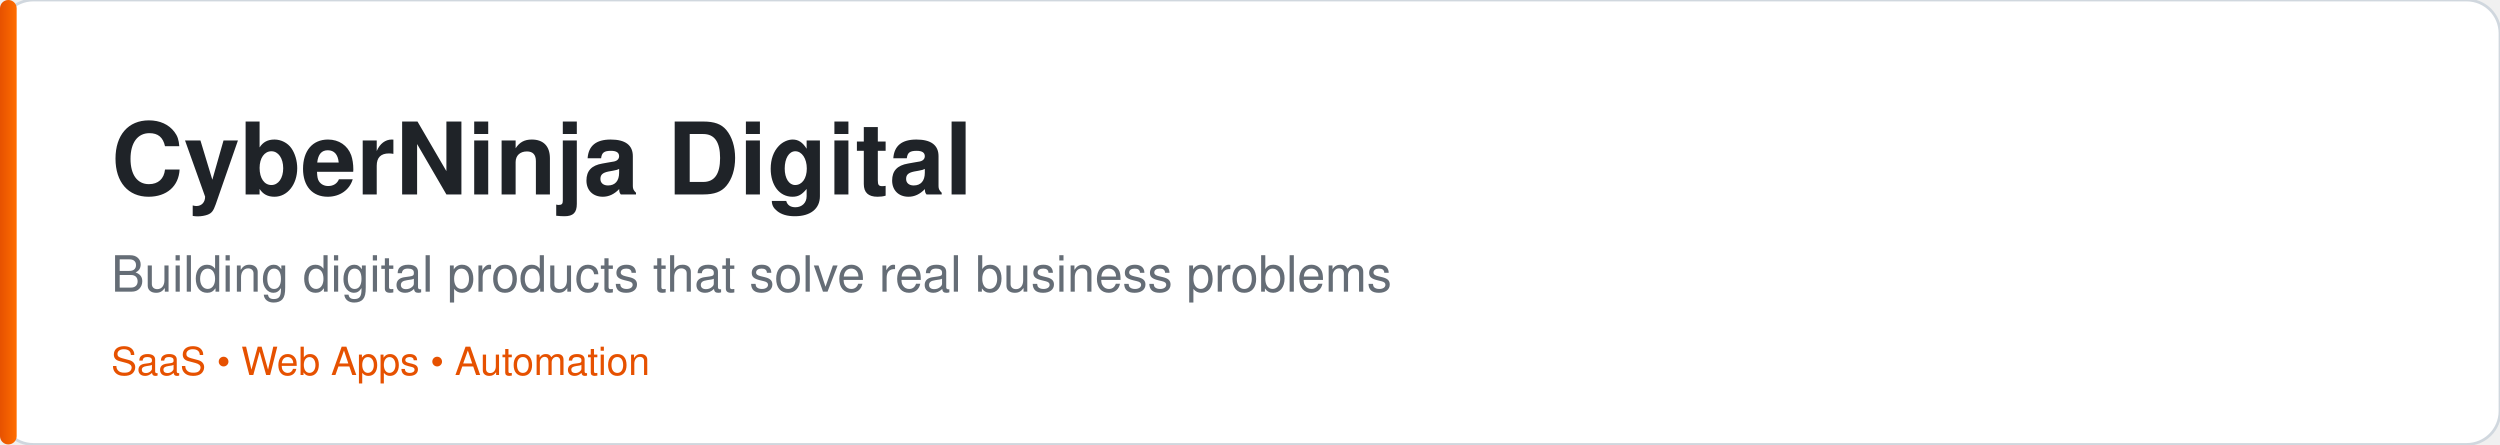
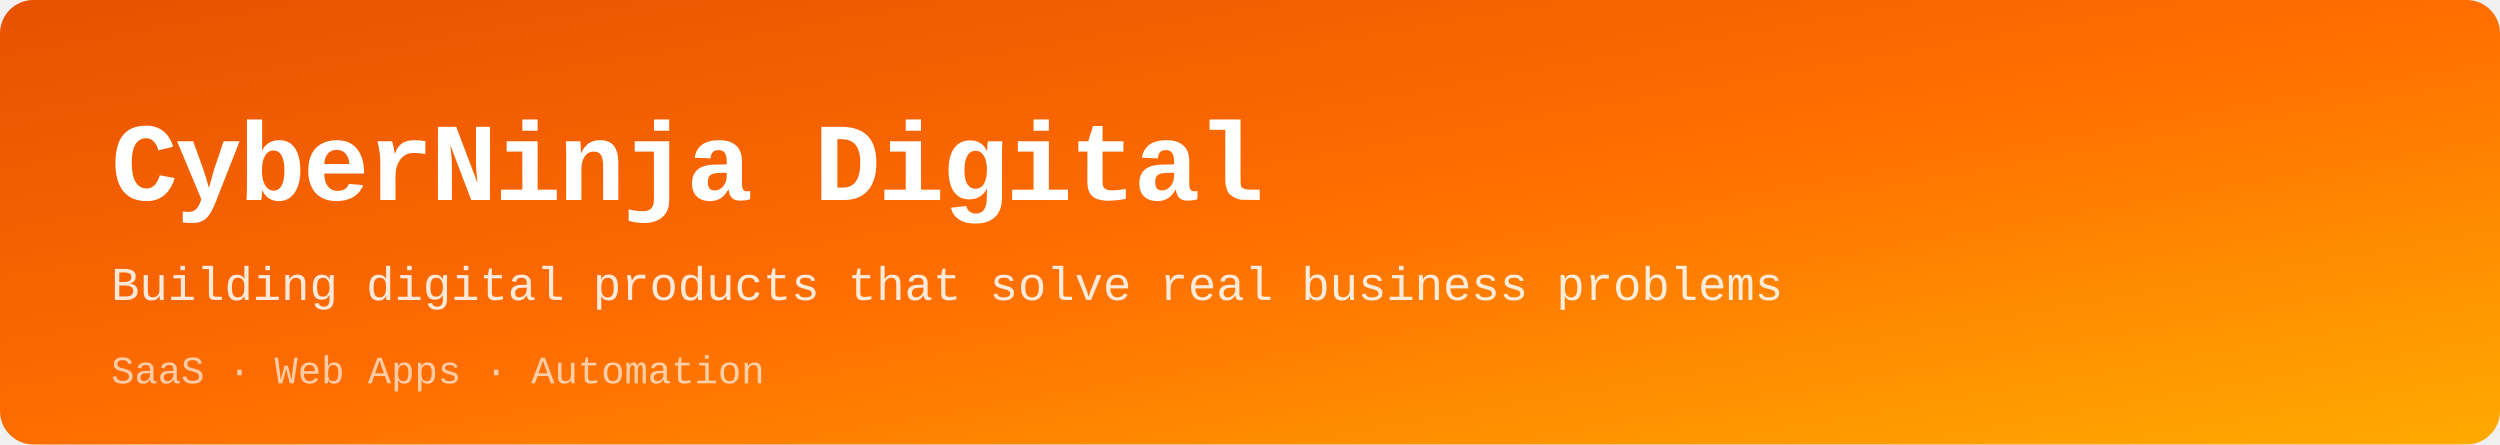
<svg xmlns="http://www.w3.org/2000/svg" width="900" height="160" viewBox="0 0 900 160">
  <defs>
-     <linearGradient id="grad" x1="0%" y1="0%" x2="100%" y2="0%">
+     <linearGradient id="bg" x1="0%" y1="0%" x2="100%" y2="100%">
      <stop offset="0%" style="stop-color:#E65100;stop-opacity:1" />
-       <stop offset="100%" style="stop-color:#FF6D00;stop-opacity:1" />
+       <stop offset="50%" style="stop-color:#FF6D00;stop-opacity:1" />
+       <stop offset="100%" style="stop-color:#FFab00;stop-opacity:1" />
    </linearGradient>
  </defs>
-   <rect width="900" height="160" rx="12" fill="#ffffff" stroke="#d0d7de" stroke-width="1" />
-   <rect x="0" y="0" width="6" height="160" rx="3" fill="url(#grad)" />
-   <text x="40" y="70" font-family="Segoe UI, Helvetica, Arial, sans-serif" font-size="36" font-weight="700" fill="#1f2328">CyberNinja Digital</text>
-   <text x="40" y="105" font-family="Segoe UI, Helvetica, Arial, sans-serif" font-size="18" fill="#656d76">Building digital products that solve real business problems</text>
-   <text x="40" y="135" font-family="Segoe UI, Helvetica, Arial, sans-serif" font-size="14" fill="#E65100">SaaS  •  Web Apps  •  Automation</text>
+   <rect width="900" height="160" rx="12" fill="url(#bg)" />
+   <text x="40" y="72" font-family="'Courier New', monospace" font-size="40" font-weight="700" fill="#ffffff" letter-spacing="-1">CyberNinja Digital</text>
+   <text x="40" y="108" font-family="'Courier New', monospace" font-size="17" fill="rgba(255,255,255,0.85)">Building digital products that solve real business problems</text>
+   <text x="40" y="138" font-family="'Courier New', monospace" font-size="14" fill="rgba(255,255,255,0.65)">SaaS  ·  Web Apps  ·  Automation</text>
</svg>
